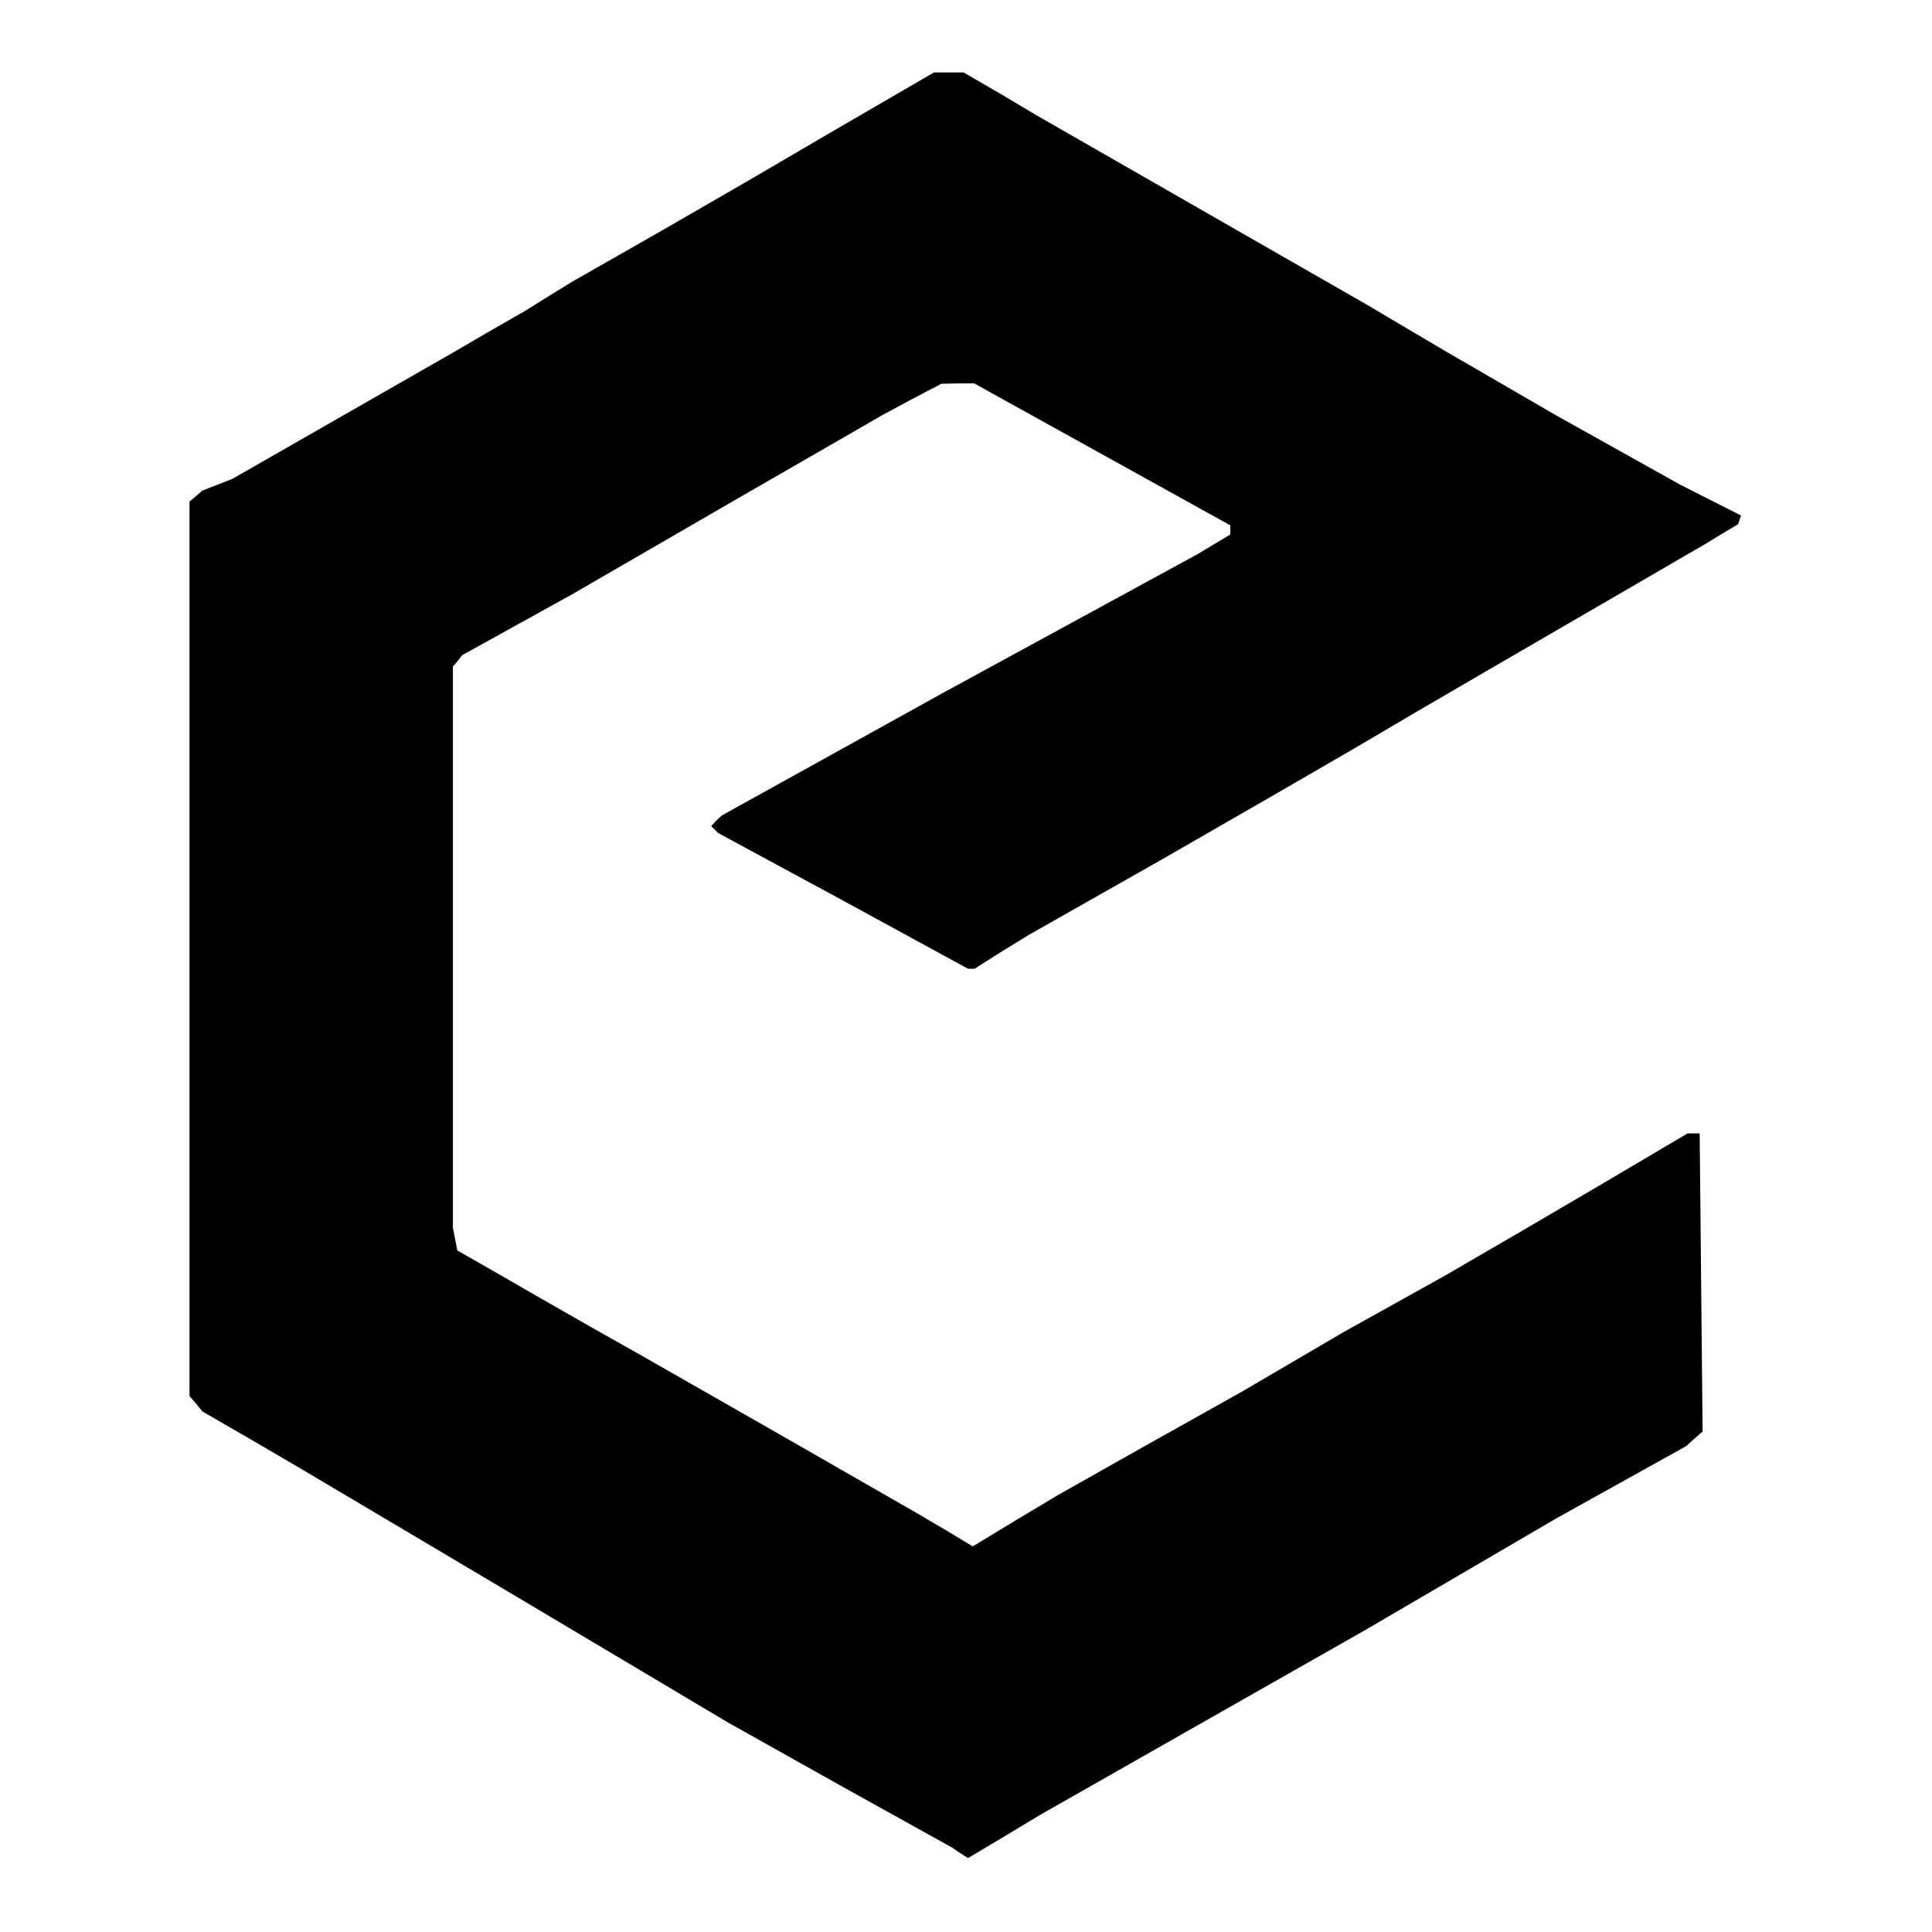
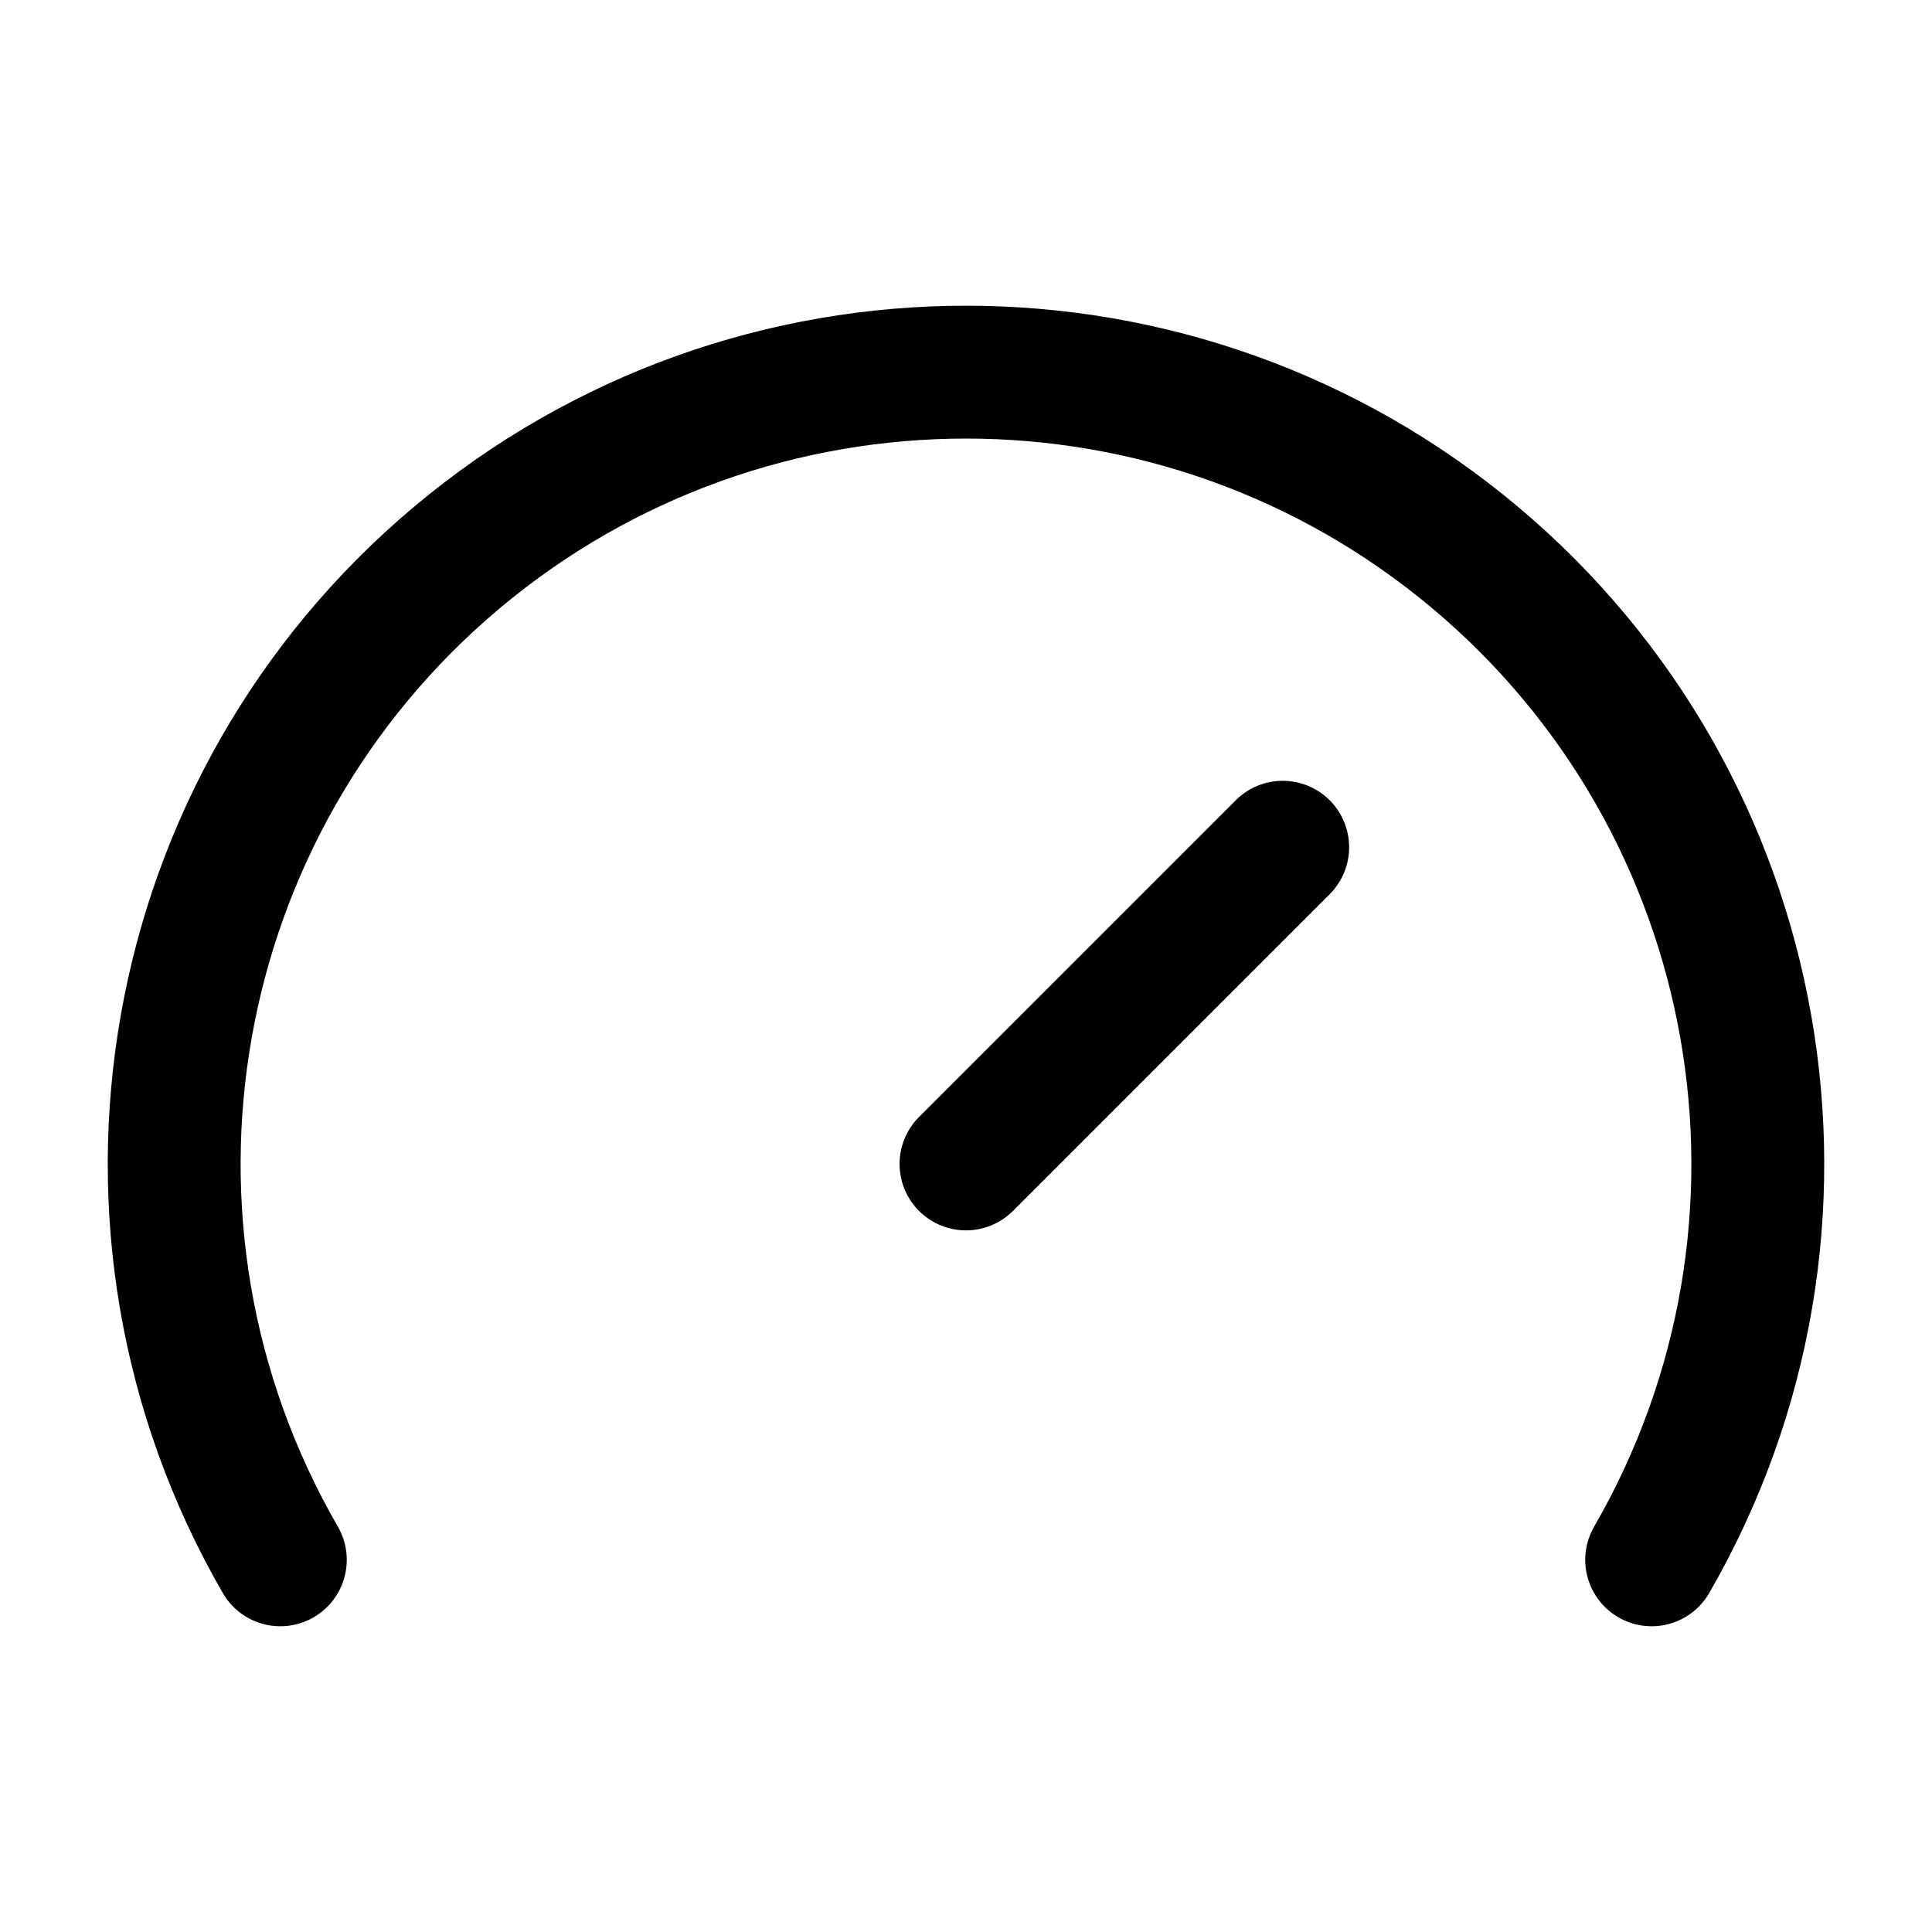
<svg xmlns="http://www.w3.org/2000/svg" viewBox="0 0 24 24" role="img">
-   <g transform="translate(-0.1091,-0.1091) scale(1.009091)" fill="#000" stroke="none">
-     <g transform="translate(2.4411,1) scale(0.0450358) translate(-46.0,-11.0) translate(0,512) scale(0.1,-0.1)" fill-rule="evenodd">
-       <path d="M2235 4859 l-260 -152 -234 -135 -235 -134 -65 -40 -64 -40 -96 -55 -96 -56 -304 -174 -304 -174 -41 -16 -41 -16 -17 -15 -18 -15 0 -1222 0 -1223 18 -21 17 -21 135 -78 135 -79 140 -83 140 -83 155 -92 155 -92 289 -172 289 -172 305 -171 306 -170 22 -15 22 -14 99 59 98 59 225 128 225 128 220 125 220 125 260 152 260 152 178 99 178 99 22 20 23 20 -4 408 -4 407 -16 0 -17 0 -115 -68 -115 -68 -215 -126 -215 -125 -140 -78 -140 -78 -140 -82 -140 -82 -250 -140 -250 -141 -117 -70 -117 -71 -73 44 -73 43 -380 218 -380 217 -140 79 -140 80 -111 64 -112 64 -6 31 -6 31 0 767 0 767 13 15 12 16 150 83 150 83 425 246 425 245 80 43 80 42 45 1 45 0 350 -194 350 -194 0 -13 0 -12 -45 -27 -45 -27 -345 -188 -345 -188 -305 -169 -305 -169 -15 -14 -14 -15 9 -9 10 -10 342 -185 341 -186 9 0 9 0 74 47 75 46 180 102 180 102 165 95 165 95 95 55 95 55 175 103 175 102 310 180 310 180 44 27 44 26 4 12 4 12 -83 42 -83 42 -170 95 -170 95 -150 87 -150 87 -110 65 -110 65 -450 258 -450 258 -99 59 -100 58 -41 0 -40 0 -260 -151z" />
-     </g>
+   <g transform="translate(0.1972,0.689) scale(0.983566)" fill="none" stroke="#000" stroke-width="1.678" stroke-linecap="round" stroke-linejoin="round">
+     <path d="m12 14 4-4" />
+     <path d="M3.34 19a10 10 0 1 1 17.32 0" />
  </g>
</svg>
